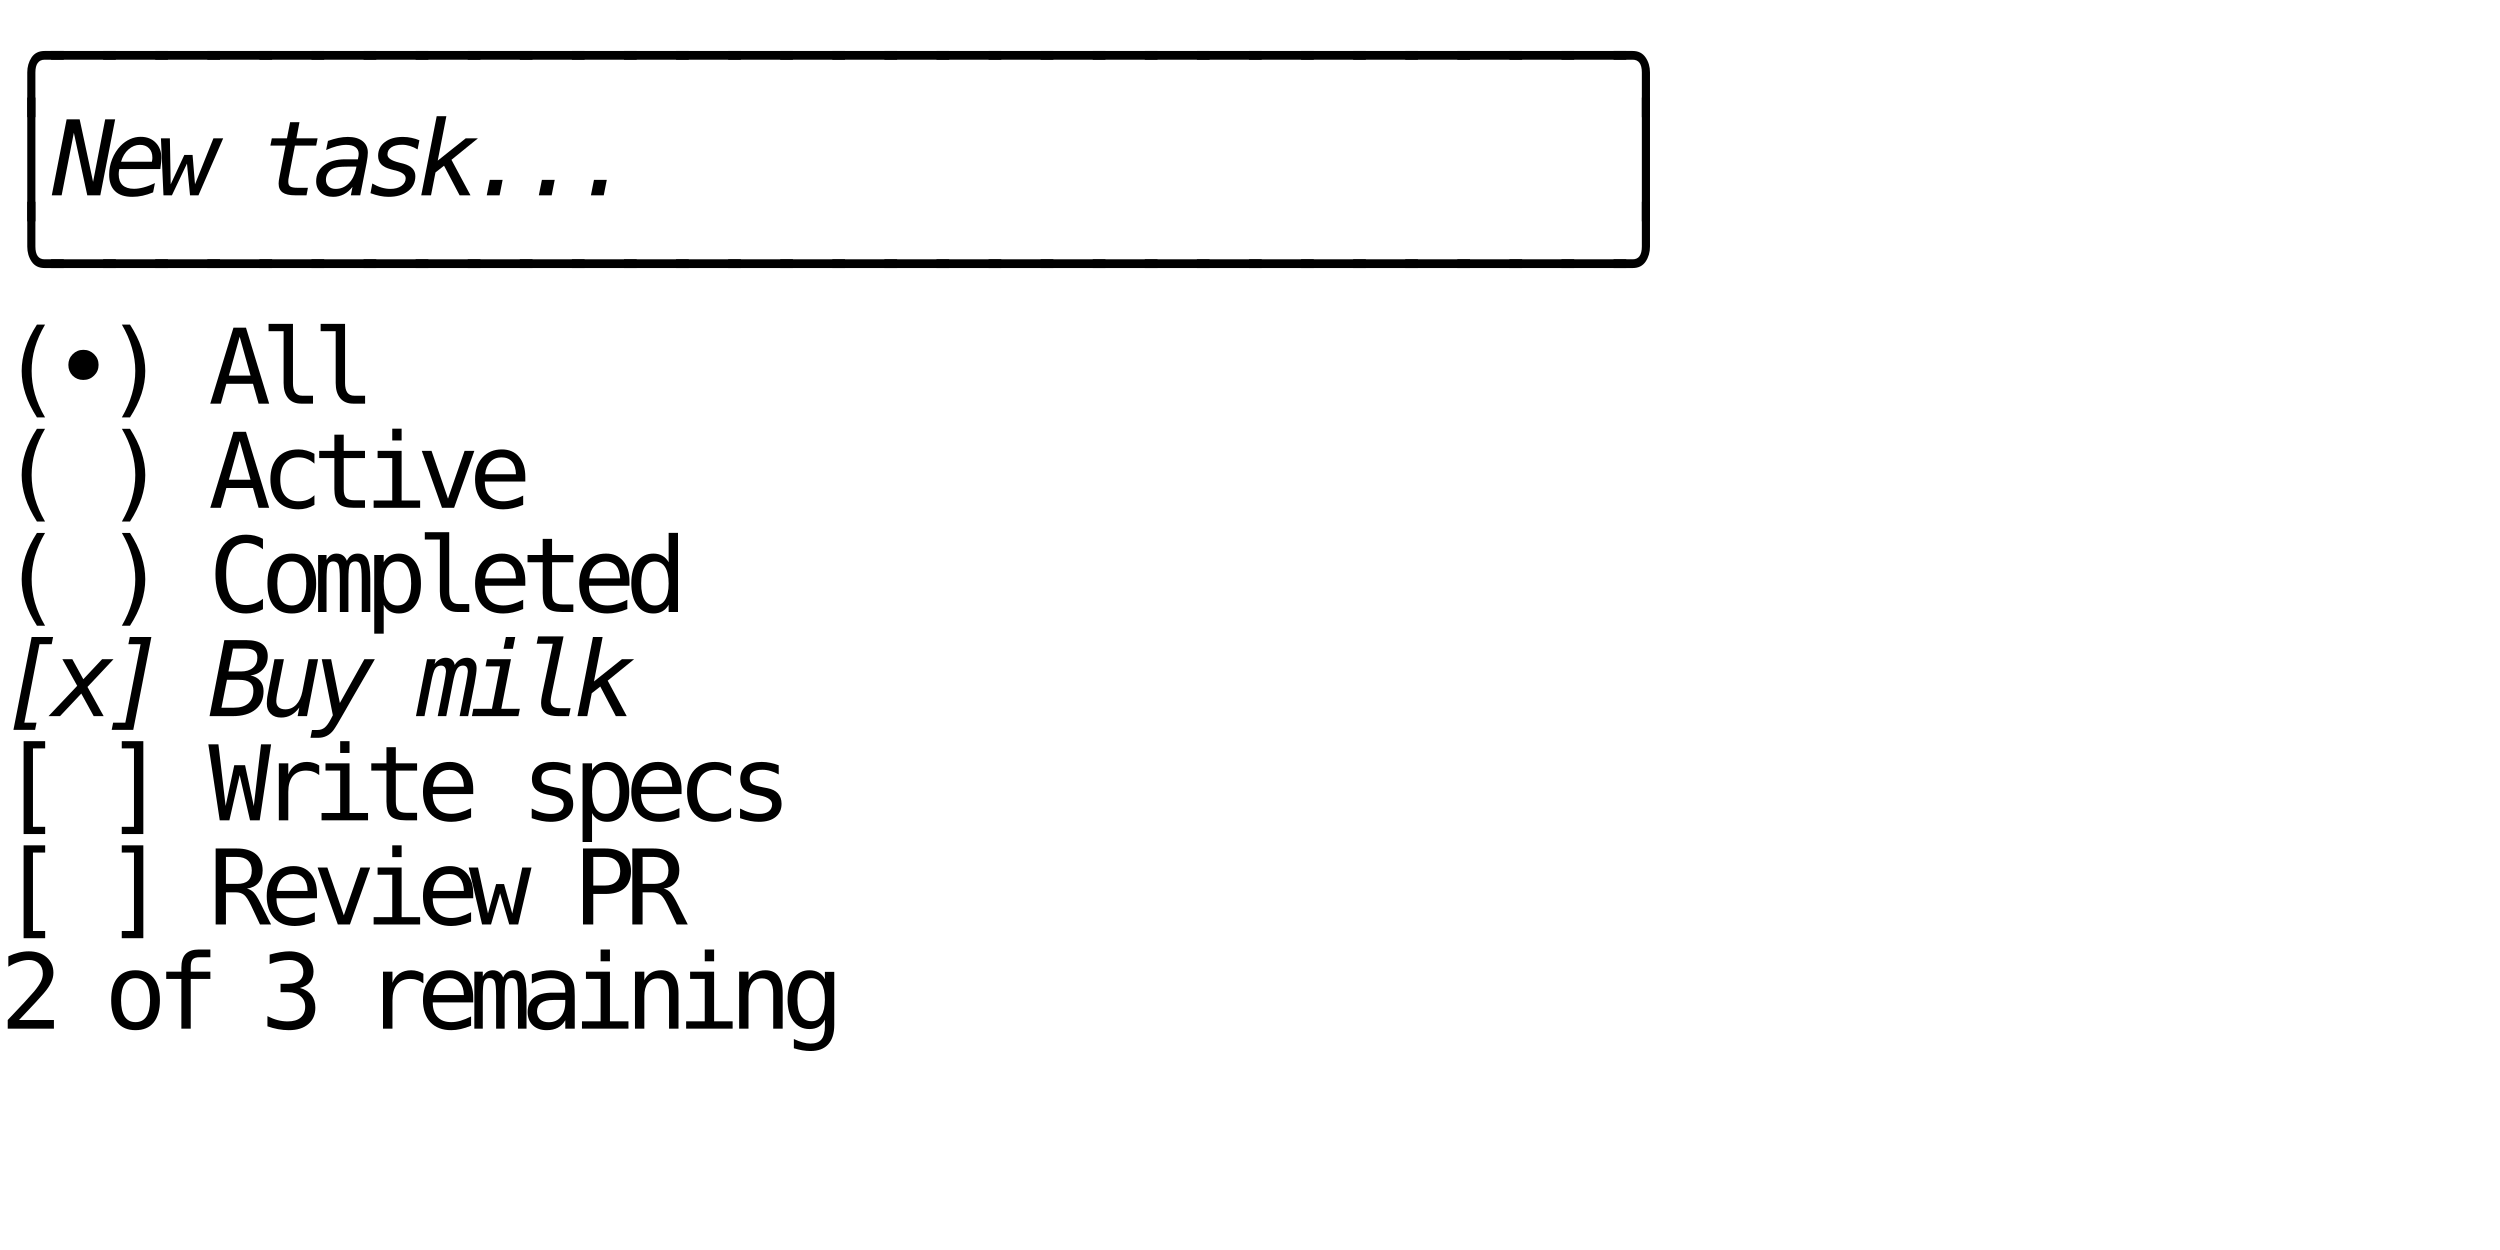
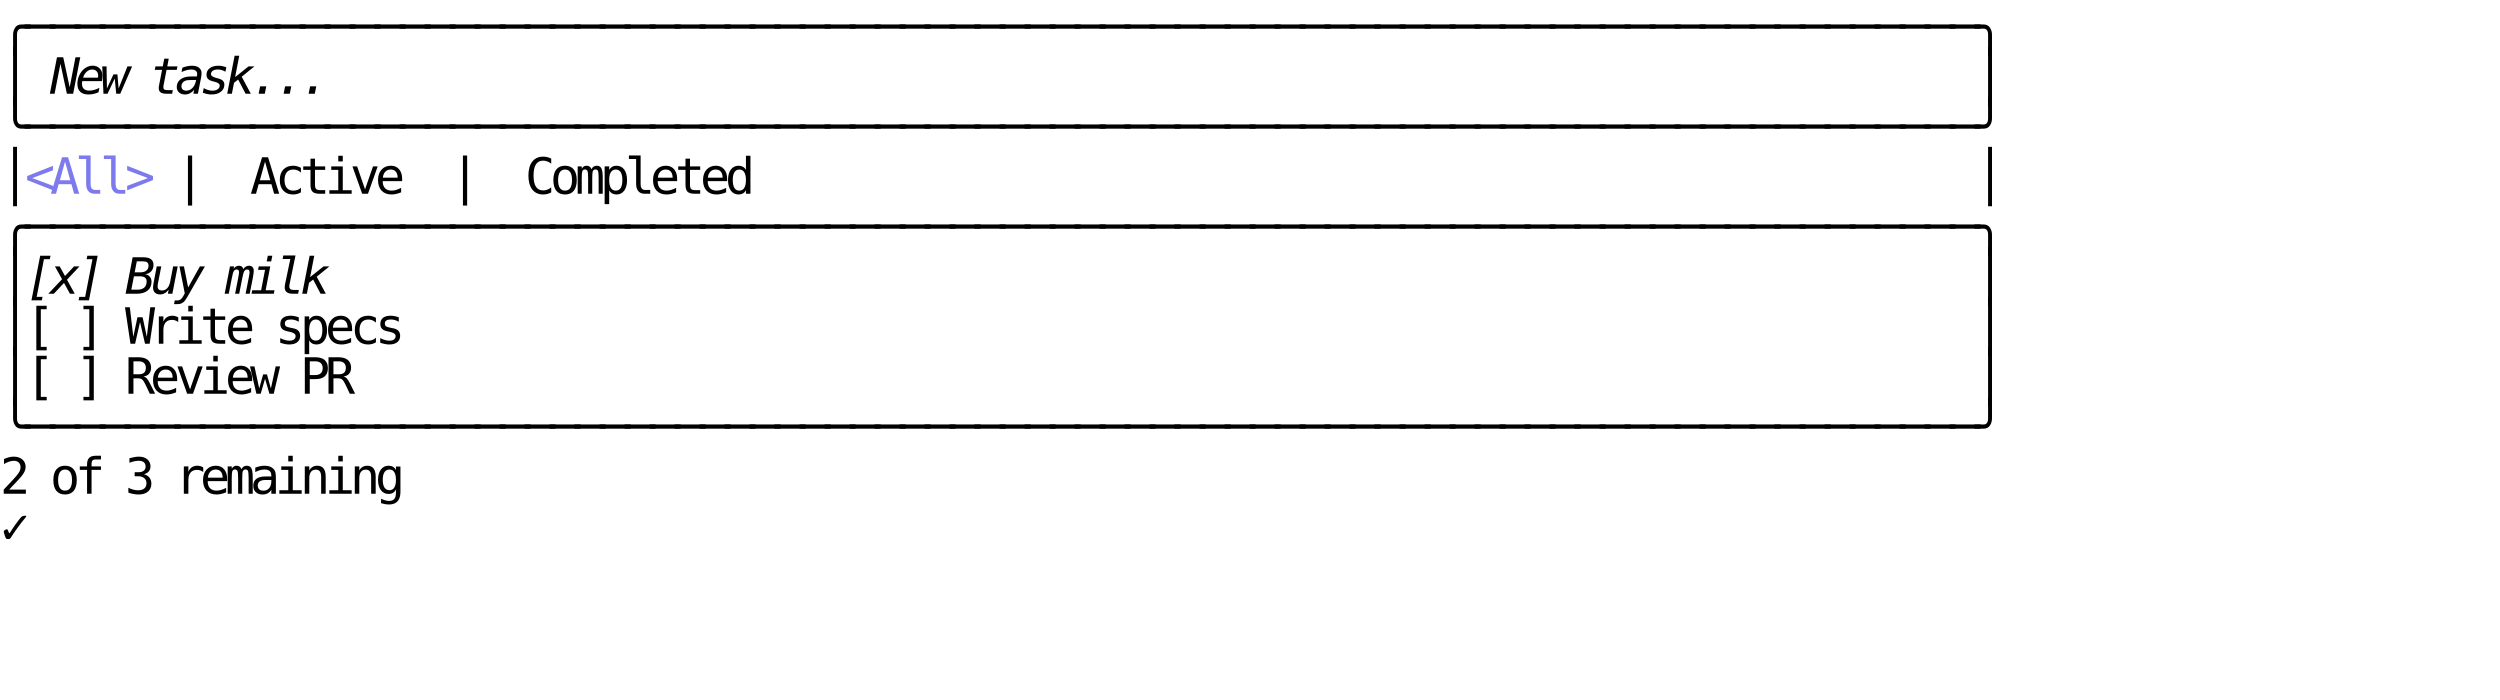
- <svg xmlns="http://www.w3.org/2000/svg" width="384" height="192" viewBox="0 0 384 192" font-family="monospace" font-size="16">
+ <svg xmlns="http://www.w3.org/2000/svg" width="800" height="224" viewBox="0 0 800 224" font-family="monospace" font-size="16">
  <text id="t-0-0" x="0" y="14" style="fill:currentColor">╭</text>
  <text id="t-0-1" x="8" y="14" style="fill:currentColor">─</text>
  <text id="t-0-2" x="16" y="14" style="fill:currentColor">─</text>
  <text id="t-0-3" x="24" y="14" style="fill:currentColor">─</text>
  <text id="t-0-4" x="32" y="14" style="fill:currentColor">─</text>
  <text id="t-0-5" x="40" y="14" style="fill:currentColor">─</text>
  <text id="t-0-6" x="48" y="14" style="fill:currentColor">─</text>
  <text id="t-0-7" x="56" y="14" style="fill:currentColor">─</text>
  <text id="t-0-8" x="64" y="14" style="fill:currentColor">─</text>
  <text id="t-0-9" x="72" y="14" style="fill:currentColor">─</text>
  <text id="t-0-10" x="80" y="14" style="fill:currentColor">─</text>
  <text id="t-0-11" x="88" y="14" style="fill:currentColor">─</text>
  <text id="t-0-12" x="96" y="14" style="fill:currentColor">─</text>
  <text id="t-0-13" x="104" y="14" style="fill:currentColor">─</text>
  <text id="t-0-14" x="112" y="14" style="fill:currentColor">─</text>
  <text id="t-0-15" x="120" y="14" style="fill:currentColor">─</text>
  <text id="t-0-16" x="128" y="14" style="fill:currentColor">─</text>
  <text id="t-0-17" x="136" y="14" style="fill:currentColor">─</text>
  <text id="t-0-18" x="144" y="14" style="fill:currentColor">─</text>
  <text id="t-0-19" x="152" y="14" style="fill:currentColor">─</text>
  <text id="t-0-20" x="160" y="14" style="fill:currentColor">─</text>
  <text id="t-0-21" x="168" y="14" style="fill:currentColor">─</text>
  <text id="t-0-22" x="176" y="14" style="fill:currentColor">─</text>
  <text id="t-0-23" x="184" y="14" style="fill:currentColor">─</text>
  <text id="t-0-24" x="192" y="14" style="fill:currentColor">─</text>
  <text id="t-0-25" x="200" y="14" style="fill:currentColor">─</text>
  <text id="t-0-26" x="208" y="14" style="fill:currentColor">─</text>
  <text id="t-0-27" x="216" y="14" style="fill:currentColor">─</text>
  <text id="t-0-28" x="224" y="14" style="fill:currentColor">─</text>
  <text id="t-0-29" x="232" y="14" style="fill:currentColor">─</text>
  <text id="t-0-30" x="240" y="14" style="fill:currentColor">─</text>
-   <text id="t-0-31" x="248" y="14" style="fill:currentColor">╮</text>
+   <text id="t-0-31" x="248" y="14" style="fill:currentColor">─</text>
+   <text id="t-0-32" x="256" y="14" style="fill:currentColor">─</text>
+   <text id="t-0-33" x="264" y="14" style="fill:currentColor">─</text>
+   <text id="t-0-34" x="272" y="14" style="fill:currentColor">─</text>
+   <text id="t-0-35" x="280" y="14" style="fill:currentColor">─</text>
+   <text id="t-0-36" x="288" y="14" style="fill:currentColor">─</text>
+   <text id="t-0-37" x="296" y="14" style="fill:currentColor">─</text>
+   <text id="t-0-38" x="304" y="14" style="fill:currentColor">─</text>
+   <text id="t-0-39" x="312" y="14" style="fill:currentColor">─</text>
+   <text id="t-0-40" x="320" y="14" style="fill:currentColor">─</text>
+   <text id="t-0-41" x="328" y="14" style="fill:currentColor">─</text>
+   <text id="t-0-42" x="336" y="14" style="fill:currentColor">─</text>
+   <text id="t-0-43" x="344" y="14" style="fill:currentColor">─</text>
+   <text id="t-0-44" x="352" y="14" style="fill:currentColor">─</text>
+   <text id="t-0-45" x="360" y="14" style="fill:currentColor">─</text>
+   <text id="t-0-46" x="368" y="14" style="fill:currentColor">─</text>
+   <text id="t-0-47" x="376" y="14" style="fill:currentColor">─</text>
+   <text id="t-0-48" x="384" y="14" style="fill:currentColor">─</text>
+   <text id="t-0-49" x="392" y="14" style="fill:currentColor">─</text>
+   <text id="t-0-50" x="400" y="14" style="fill:currentColor">─</text>
+   <text id="t-0-51" x="408" y="14" style="fill:currentColor">─</text>
+   <text id="t-0-52" x="416" y="14" style="fill:currentColor">─</text>
+   <text id="t-0-53" x="424" y="14" style="fill:currentColor">─</text>
+   <text id="t-0-54" x="432" y="14" style="fill:currentColor">─</text>
+   <text id="t-0-55" x="440" y="14" style="fill:currentColor">─</text>
+   <text id="t-0-56" x="448" y="14" style="fill:currentColor">─</text>
+   <text id="t-0-57" x="456" y="14" style="fill:currentColor">─</text>
+   <text id="t-0-58" x="464" y="14" style="fill:currentColor">─</text>
+   <text id="t-0-59" x="472" y="14" style="fill:currentColor">─</text>
+   <text id="t-0-60" x="480" y="14" style="fill:currentColor">─</text>
+   <text id="t-0-61" x="488" y="14" style="fill:currentColor">─</text>
+   <text id="t-0-62" x="496" y="14" style="fill:currentColor">─</text>
+   <text id="t-0-63" x="504" y="14" style="fill:currentColor">─</text>
+   <text id="t-0-64" x="512" y="14" style="fill:currentColor">─</text>
+   <text id="t-0-65" x="520" y="14" style="fill:currentColor">─</text>
+   <text id="t-0-66" x="528" y="14" style="fill:currentColor">─</text>
+   <text id="t-0-67" x="536" y="14" style="fill:currentColor">─</text>
+   <text id="t-0-68" x="544" y="14" style="fill:currentColor">─</text>
+   <text id="t-0-69" x="552" y="14" style="fill:currentColor">─</text>
+   <text id="t-0-70" x="560" y="14" style="fill:currentColor">─</text>
+   <text id="t-0-71" x="568" y="14" style="fill:currentColor">─</text>
+   <text id="t-0-72" x="576" y="14" style="fill:currentColor">─</text>
+   <text id="t-0-73" x="584" y="14" style="fill:currentColor">─</text>
+   <text id="t-0-74" x="592" y="14" style="fill:currentColor">─</text>
+   <text id="t-0-75" x="600" y="14" style="fill:currentColor">─</text>
+   <text id="t-0-76" x="608" y="14" style="fill:currentColor">─</text>
+   <text id="t-0-77" x="616" y="14" style="fill:currentColor">─</text>
+   <text id="t-0-78" x="624" y="14" style="fill:currentColor">─</text>
+   <text id="t-0-79" x="632" y="14" style="fill:currentColor">╮</text>
  <text id="t-1-0" x="0" y="30" style="fill:currentColor;font-style:italic">│</text>
-   <text id="t-1-1" x="8" y="30" style="fill:currentColor;font-style:italic">N</text>
-   <text id="t-1-2" x="16" y="30" style="fill:currentColor;font-style:italic">e</text>
-   <text id="t-1-3" x="24" y="30" style="fill:currentColor;font-style:italic">w</text>
-   <text id="t-1-5" x="40" y="30" style="fill:currentColor;font-style:italic">t</text>
-   <text id="t-1-6" x="48" y="30" style="fill:currentColor;font-style:italic">a</text>
-   <text id="t-1-7" x="56" y="30" style="fill:currentColor;font-style:italic">s</text>
-   <text id="t-1-8" x="64" y="30" style="fill:currentColor;font-style:italic">k</text>
-   <text id="t-1-9" x="72" y="30" style="fill:currentColor;font-style:italic">.</text>
+   <text id="t-1-2" x="16" y="30" style="fill:currentColor;font-style:italic">N</text>
+   <text id="t-1-3" x="24" y="30" style="fill:currentColor;font-style:italic">e</text>
+   <text id="t-1-4" x="32" y="30" style="fill:currentColor;font-style:italic">w</text>
+   <text id="t-1-6" x="48" y="30" style="fill:currentColor;font-style:italic">t</text>
+   <text id="t-1-7" x="56" y="30" style="fill:currentColor;font-style:italic">a</text>
+   <text id="t-1-8" x="64" y="30" style="fill:currentColor;font-style:italic">s</text>
+   <text id="t-1-9" x="72" y="30" style="fill:currentColor;font-style:italic">k</text>
  <text id="t-1-10" x="80" y="30" style="fill:currentColor;font-style:italic">.</text>
  <text id="t-1-11" x="88" y="30" style="fill:currentColor;font-style:italic">.</text>
-   <text id="t-1-31" x="248" y="30" style="fill:currentColor;font-style:italic">│</text>
+   <text id="t-1-12" x="96" y="30" style="fill:currentColor;font-style:italic">.</text>
+   <text id="t-1-79" x="632" y="30" style="fill:currentColor;font-style:italic">│</text>
  <text id="t-2-0" x="0" y="46" style="fill:currentColor">╰</text>
  <text id="t-2-1" x="8" y="46" style="fill:currentColor">─</text>
  <text id="t-2-2" x="16" y="46" style="fill:currentColor">─</text>
  <text id="t-2-3" x="24" y="46" style="fill:currentColor">─</text>
  <text id="t-2-4" x="32" y="46" style="fill:currentColor">─</text>
  <text id="t-2-5" x="40" y="46" style="fill:currentColor">─</text>
  <text id="t-2-6" x="48" y="46" style="fill:currentColor">─</text>
  <text id="t-2-7" x="56" y="46" style="fill:currentColor">─</text>
  <text id="t-2-8" x="64" y="46" style="fill:currentColor">─</text>
  <text id="t-2-9" x="72" y="46" style="fill:currentColor">─</text>
  <text id="t-2-10" x="80" y="46" style="fill:currentColor">─</text>
  <text id="t-2-11" x="88" y="46" style="fill:currentColor">─</text>
  <text id="t-2-12" x="96" y="46" style="fill:currentColor">─</text>
  <text id="t-2-13" x="104" y="46" style="fill:currentColor">─</text>
  <text id="t-2-14" x="112" y="46" style="fill:currentColor">─</text>
  <text id="t-2-15" x="120" y="46" style="fill:currentColor">─</text>
  <text id="t-2-16" x="128" y="46" style="fill:currentColor">─</text>
  <text id="t-2-17" x="136" y="46" style="fill:currentColor">─</text>
  <text id="t-2-18" x="144" y="46" style="fill:currentColor">─</text>
  <text id="t-2-19" x="152" y="46" style="fill:currentColor">─</text>
  <text id="t-2-20" x="160" y="46" style="fill:currentColor">─</text>
  <text id="t-2-21" x="168" y="46" style="fill:currentColor">─</text>
  <text id="t-2-22" x="176" y="46" style="fill:currentColor">─</text>
  <text id="t-2-23" x="184" y="46" style="fill:currentColor">─</text>
  <text id="t-2-24" x="192" y="46" style="fill:currentColor">─</text>
  <text id="t-2-25" x="200" y="46" style="fill:currentColor">─</text>
  <text id="t-2-26" x="208" y="46" style="fill:currentColor">─</text>
  <text id="t-2-27" x="216" y="46" style="fill:currentColor">─</text>
  <text id="t-2-28" x="224" y="46" style="fill:currentColor">─</text>
  <text id="t-2-29" x="232" y="46" style="fill:currentColor">─</text>
  <text id="t-2-30" x="240" y="46" style="fill:currentColor">─</text>
-   <text id="t-2-31" x="248" y="46" style="fill:currentColor">╯</text>
-   <text id="t-3-0" x="0" y="62" style="fill:currentColor">(</text>
-   <text id="t-3-1" x="8" y="62" style="fill:currentColor">•</text>
-   <text id="t-3-2" x="16" y="62" style="fill:currentColor">)</text>
-   <text id="t-3-4" x="32" y="62" style="fill:currentColor">A</text>
-   <text id="t-3-5" x="40" y="62" style="fill:currentColor">l</text>
-   <text id="t-3-6" x="48" y="62" style="fill:currentColor">l</text>
-   <text id="t-4-0" x="0" y="78" style="fill:currentColor">(</text>
-   <text id="t-4-2" x="16" y="78" style="fill:currentColor">)</text>
-   <text id="t-4-4" x="32" y="78" style="fill:currentColor">A</text>
-   <text id="t-4-5" x="40" y="78" style="fill:currentColor">c</text>
-   <text id="t-4-6" x="48" y="78" style="fill:currentColor">t</text>
-   <text id="t-4-7" x="56" y="78" style="fill:currentColor">i</text>
-   <text id="t-4-8" x="64" y="78" style="fill:currentColor">v</text>
-   <text id="t-4-9" x="72" y="78" style="fill:currentColor">e</text>
-   <text id="t-5-0" x="0" y="94" style="fill:currentColor">(</text>
-   <text id="t-5-2" x="16" y="94" style="fill:currentColor">)</text>
-   <text id="t-5-4" x="32" y="94" style="fill:currentColor">C</text>
-   <text id="t-5-5" x="40" y="94" style="fill:currentColor">o</text>
-   <text id="t-5-6" x="48" y="94" style="fill:currentColor">m</text>
-   <text id="t-5-7" x="56" y="94" style="fill:currentColor">p</text>
-   <text id="t-5-8" x="64" y="94" style="fill:currentColor">l</text>
-   <text id="t-5-9" x="72" y="94" style="fill:currentColor">e</text>
-   <text id="t-5-10" x="80" y="94" style="fill:currentColor">t</text>
-   <text id="t-5-11" x="88" y="94" style="fill:currentColor">e</text>
-   <text id="t-5-12" x="96" y="94" style="fill:currentColor">d</text>
-   <text id="t-6-0" x="0" y="110" style="fill:currentColor;font-style:italic">[</text>
-   <text id="t-6-1" x="8" y="110" style="fill:currentColor;font-style:italic">x</text>
-   <text id="t-6-2" x="16" y="110" style="fill:currentColor;font-style:italic">]</text>
-   <text id="t-6-4" x="32" y="110" style="fill:currentColor;font-style:italic">B</text>
-   <text id="t-6-5" x="40" y="110" style="fill:currentColor;font-style:italic">u</text>
-   <text id="t-6-6" x="48" y="110" style="fill:currentColor;font-style:italic">y</text>
-   <text id="t-6-8" x="64" y="110" style="fill:currentColor;font-style:italic">m</text>
-   <text id="t-6-9" x="72" y="110" style="fill:currentColor;font-style:italic">i</text>
-   <text id="t-6-10" x="80" y="110" style="fill:currentColor;font-style:italic">l</text>
-   <text id="t-6-11" x="88" y="110" style="fill:currentColor;font-style:italic">k</text>
-   <text id="t-7-0" x="0" y="126" style="fill:currentColor">[</text>
-   <text id="t-7-2" x="16" y="126" style="fill:currentColor">]</text>
-   <text id="t-7-4" x="32" y="126" style="fill:currentColor">W</text>
-   <text id="t-7-5" x="40" y="126" style="fill:currentColor">r</text>
-   <text id="t-7-6" x="48" y="126" style="fill:currentColor">i</text>
-   <text id="t-7-7" x="56" y="126" style="fill:currentColor">t</text>
-   <text id="t-7-8" x="64" y="126" style="fill:currentColor">e</text>
-   <text id="t-7-10" x="80" y="126" style="fill:currentColor">s</text>
-   <text id="t-7-11" x="88" y="126" style="fill:currentColor">p</text>
-   <text id="t-7-12" x="96" y="126" style="fill:currentColor">e</text>
-   <text id="t-7-13" x="104" y="126" style="fill:currentColor">c</text>
-   <text id="t-7-14" x="112" y="126" style="fill:currentColor">s</text>
-   <text id="t-8-0" x="0" y="142" style="fill:currentColor">[</text>
-   <text id="t-8-2" x="16" y="142" style="fill:currentColor">]</text>
-   <text id="t-8-4" x="32" y="142" style="fill:currentColor">R</text>
-   <text id="t-8-5" x="40" y="142" style="fill:currentColor">e</text>
-   <text id="t-8-6" x="48" y="142" style="fill:currentColor">v</text>
-   <text id="t-8-7" x="56" y="142" style="fill:currentColor">i</text>
-   <text id="t-8-8" x="64" y="142" style="fill:currentColor">e</text>
-   <text id="t-8-9" x="72" y="142" style="fill:currentColor">w</text>
-   <text id="t-8-11" x="88" y="142" style="fill:currentColor">P</text>
-   <text id="t-8-12" x="96" y="142" style="fill:currentColor">R</text>
+   <text id="t-2-31" x="248" y="46" style="fill:currentColor">─</text>
+   <text id="t-2-32" x="256" y="46" style="fill:currentColor">─</text>
+   <text id="t-2-33" x="264" y="46" style="fill:currentColor">─</text>
+   <text id="t-2-34" x="272" y="46" style="fill:currentColor">─</text>
+   <text id="t-2-35" x="280" y="46" style="fill:currentColor">─</text>
+   <text id="t-2-36" x="288" y="46" style="fill:currentColor">─</text>
+   <text id="t-2-37" x="296" y="46" style="fill:currentColor">─</text>
+   <text id="t-2-38" x="304" y="46" style="fill:currentColor">─</text>
+   <text id="t-2-39" x="312" y="46" style="fill:currentColor">─</text>
+   <text id="t-2-40" x="320" y="46" style="fill:currentColor">─</text>
+   <text id="t-2-41" x="328" y="46" style="fill:currentColor">─</text>
+   <text id="t-2-42" x="336" y="46" style="fill:currentColor">─</text>
+   <text id="t-2-43" x="344" y="46" style="fill:currentColor">─</text>
+   <text id="t-2-44" x="352" y="46" style="fill:currentColor">─</text>
+   <text id="t-2-45" x="360" y="46" style="fill:currentColor">─</text>
+   <text id="t-2-46" x="368" y="46" style="fill:currentColor">─</text>
+   <text id="t-2-47" x="376" y="46" style="fill:currentColor">─</text>
+   <text id="t-2-48" x="384" y="46" style="fill:currentColor">─</text>
+   <text id="t-2-49" x="392" y="46" style="fill:currentColor">─</text>
+   <text id="t-2-50" x="400" y="46" style="fill:currentColor">─</text>
+   <text id="t-2-51" x="408" y="46" style="fill:currentColor">─</text>
+   <text id="t-2-52" x="416" y="46" style="fill:currentColor">─</text>
+   <text id="t-2-53" x="424" y="46" style="fill:currentColor">─</text>
+   <text id="t-2-54" x="432" y="46" style="fill:currentColor">─</text>
+   <text id="t-2-55" x="440" y="46" style="fill:currentColor">─</text>
+   <text id="t-2-56" x="448" y="46" style="fill:currentColor">─</text>
+   <text id="t-2-57" x="456" y="46" style="fill:currentColor">─</text>
+   <text id="t-2-58" x="464" y="46" style="fill:currentColor">─</text>
+   <text id="t-2-59" x="472" y="46" style="fill:currentColor">─</text>
+   <text id="t-2-60" x="480" y="46" style="fill:currentColor">─</text>
+   <text id="t-2-61" x="488" y="46" style="fill:currentColor">─</text>
+   <text id="t-2-62" x="496" y="46" style="fill:currentColor">─</text>
+   <text id="t-2-63" x="504" y="46" style="fill:currentColor">─</text>
+   <text id="t-2-64" x="512" y="46" style="fill:currentColor">─</text>
+   <text id="t-2-65" x="520" y="46" style="fill:currentColor">─</text>
+   <text id="t-2-66" x="528" y="46" style="fill:currentColor">─</text>
+   <text id="t-2-67" x="536" y="46" style="fill:currentColor">─</text>
+   <text id="t-2-68" x="544" y="46" style="fill:currentColor">─</text>
+   <text id="t-2-69" x="552" y="46" style="fill:currentColor">─</text>
+   <text id="t-2-70" x="560" y="46" style="fill:currentColor">─</text>
+   <text id="t-2-71" x="568" y="46" style="fill:currentColor">─</text>
+   <text id="t-2-72" x="576" y="46" style="fill:currentColor">─</text>
+   <text id="t-2-73" x="584" y="46" style="fill:currentColor">─</text>
+   <text id="t-2-74" x="592" y="46" style="fill:currentColor">─</text>
+   <text id="t-2-75" x="600" y="46" style="fill:currentColor">─</text>
+   <text id="t-2-76" x="608" y="46" style="fill:currentColor">─</text>
+   <text id="t-2-77" x="616" y="46" style="fill:currentColor">─</text>
+   <text id="t-2-78" x="624" y="46" style="fill:currentColor">─</text>
+   <text id="t-2-79" x="632" y="46" style="fill:currentColor">╯</text>
+   <text id="t-3-0" x="0" y="62" style="fill:currentColor">│</text>
+   <text id="t-3-1" x="8" y="62" style="fill:#7C7AED">&lt;</text>
+   <text id="t-3-2" x="16" y="62" style="fill:#7C7AED">A</text>
+   <text id="t-3-3" x="24" y="62" style="fill:#7C7AED">l</text>
+   <text id="t-3-4" x="32" y="62" style="fill:#7C7AED">l</text>
+   <text id="t-3-5" x="40" y="62" style="fill:#7C7AED">&gt;</text>
+   <text id="t-3-7" x="56" y="62" style="fill:currentColor">|</text>
+   <text id="t-3-10" x="80" y="62" style="fill:currentColor">A</text>
+   <text id="t-3-11" x="88" y="62" style="fill:currentColor">c</text>
+   <text id="t-3-12" x="96" y="62" style="fill:currentColor">t</text>
+   <text id="t-3-13" x="104" y="62" style="fill:currentColor">i</text>
+   <text id="t-3-14" x="112" y="62" style="fill:currentColor">v</text>
+   <text id="t-3-15" x="120" y="62" style="fill:currentColor">e</text>
+   <text id="t-3-18" x="144" y="62" style="fill:currentColor">|</text>
+   <text id="t-3-21" x="168" y="62" style="fill:currentColor">C</text>
+   <text id="t-3-22" x="176" y="62" style="fill:currentColor">o</text>
+   <text id="t-3-23" x="184" y="62" style="fill:currentColor">m</text>
+   <text id="t-3-24" x="192" y="62" style="fill:currentColor">p</text>
+   <text id="t-3-25" x="200" y="62" style="fill:currentColor">l</text>
+   <text id="t-3-26" x="208" y="62" style="fill:currentColor">e</text>
+   <text id="t-3-27" x="216" y="62" style="fill:currentColor">t</text>
+   <text id="t-3-28" x="224" y="62" style="fill:currentColor">e</text>
+   <text id="t-3-29" x="232" y="62" style="fill:currentColor">d</text>
+   <text id="t-3-79" x="632" y="62" style="fill:currentColor">│</text>
+   <text id="t-4-0" x="0" y="78" style="fill:currentColor">╭</text>
+   <text id="t-4-1" x="8" y="78" style="fill:currentColor">─</text>
+   <text id="t-4-2" x="16" y="78" style="fill:currentColor">─</text>
+   <text id="t-4-3" x="24" y="78" style="fill:currentColor">─</text>
+   <text id="t-4-4" x="32" y="78" style="fill:currentColor">─</text>
+   <text id="t-4-5" x="40" y="78" style="fill:currentColor">─</text>
+   <text id="t-4-6" x="48" y="78" style="fill:currentColor">─</text>
+   <text id="t-4-7" x="56" y="78" style="fill:currentColor">─</text>
+   <text id="t-4-8" x="64" y="78" style="fill:currentColor">─</text>
+   <text id="t-4-9" x="72" y="78" style="fill:currentColor">─</text>
+   <text id="t-4-10" x="80" y="78" style="fill:currentColor">─</text>
+   <text id="t-4-11" x="88" y="78" style="fill:currentColor">─</text>
+   <text id="t-4-12" x="96" y="78" style="fill:currentColor">─</text>
+   <text id="t-4-13" x="104" y="78" style="fill:currentColor">─</text>
+   <text id="t-4-14" x="112" y="78" style="fill:currentColor">─</text>
+   <text id="t-4-15" x="120" y="78" style="fill:currentColor">─</text>
+   <text id="t-4-16" x="128" y="78" style="fill:currentColor">─</text>
+   <text id="t-4-17" x="136" y="78" style="fill:currentColor">─</text>
+   <text id="t-4-18" x="144" y="78" style="fill:currentColor">─</text>
+   <text id="t-4-19" x="152" y="78" style="fill:currentColor">─</text>
+   <text id="t-4-20" x="160" y="78" style="fill:currentColor">─</text>
+   <text id="t-4-21" x="168" y="78" style="fill:currentColor">─</text>
+   <text id="t-4-22" x="176" y="78" style="fill:currentColor">─</text>
+   <text id="t-4-23" x="184" y="78" style="fill:currentColor">─</text>
+   <text id="t-4-24" x="192" y="78" style="fill:currentColor">─</text>
+   <text id="t-4-25" x="200" y="78" style="fill:currentColor">─</text>
+   <text id="t-4-26" x="208" y="78" style="fill:currentColor">─</text>
+   <text id="t-4-27" x="216" y="78" style="fill:currentColor">─</text>
+   <text id="t-4-28" x="224" y="78" style="fill:currentColor">─</text>
+   <text id="t-4-29" x="232" y="78" style="fill:currentColor">─</text>
+   <text id="t-4-30" x="240" y="78" style="fill:currentColor">─</text>
+   <text id="t-4-31" x="248" y="78" style="fill:currentColor">─</text>
+   <text id="t-4-32" x="256" y="78" style="fill:currentColor">─</text>
+   <text id="t-4-33" x="264" y="78" style="fill:currentColor">─</text>
+   <text id="t-4-34" x="272" y="78" style="fill:currentColor">─</text>
+   <text id="t-4-35" x="280" y="78" style="fill:currentColor">─</text>
+   <text id="t-4-36" x="288" y="78" style="fill:currentColor">─</text>
+   <text id="t-4-37" x="296" y="78" style="fill:currentColor">─</text>
+   <text id="t-4-38" x="304" y="78" style="fill:currentColor">─</text>
+   <text id="t-4-39" x="312" y="78" style="fill:currentColor">─</text>
+   <text id="t-4-40" x="320" y="78" style="fill:currentColor">─</text>
+   <text id="t-4-41" x="328" y="78" style="fill:currentColor">─</text>
+   <text id="t-4-42" x="336" y="78" style="fill:currentColor">─</text>
+   <text id="t-4-43" x="344" y="78" style="fill:currentColor">─</text>
+   <text id="t-4-44" x="352" y="78" style="fill:currentColor">─</text>
+   <text id="t-4-45" x="360" y="78" style="fill:currentColor">─</text>
+   <text id="t-4-46" x="368" y="78" style="fill:currentColor">─</text>
+   <text id="t-4-47" x="376" y="78" style="fill:currentColor">─</text>
+   <text id="t-4-48" x="384" y="78" style="fill:currentColor">─</text>
+   <text id="t-4-49" x="392" y="78" style="fill:currentColor">─</text>
+   <text id="t-4-50" x="400" y="78" style="fill:currentColor">─</text>
+   <text id="t-4-51" x="408" y="78" style="fill:currentColor">─</text>
+   <text id="t-4-52" x="416" y="78" style="fill:currentColor">─</text>
+   <text id="t-4-53" x="424" y="78" style="fill:currentColor">─</text>
+   <text id="t-4-54" x="432" y="78" style="fill:currentColor">─</text>
+   <text id="t-4-55" x="440" y="78" style="fill:currentColor">─</text>
+   <text id="t-4-56" x="448" y="78" style="fill:currentColor">─</text>
+   <text id="t-4-57" x="456" y="78" style="fill:currentColor">─</text>
+   <text id="t-4-58" x="464" y="78" style="fill:currentColor">─</text>
+   <text id="t-4-59" x="472" y="78" style="fill:currentColor">─</text>
+   <text id="t-4-60" x="480" y="78" style="fill:currentColor">─</text>
+   <text id="t-4-61" x="488" y="78" style="fill:currentColor">─</text>
+   <text id="t-4-62" x="496" y="78" style="fill:currentColor">─</text>
+   <text id="t-4-63" x="504" y="78" style="fill:currentColor">─</text>
+   <text id="t-4-64" x="512" y="78" style="fill:currentColor">─</text>
+   <text id="t-4-65" x="520" y="78" style="fill:currentColor">─</text>
+   <text id="t-4-66" x="528" y="78" style="fill:currentColor">─</text>
+   <text id="t-4-67" x="536" y="78" style="fill:currentColor">─</text>
+   <text id="t-4-68" x="544" y="78" style="fill:currentColor">─</text>
+   <text id="t-4-69" x="552" y="78" style="fill:currentColor">─</text>
+   <text id="t-4-70" x="560" y="78" style="fill:currentColor">─</text>
+   <text id="t-4-71" x="568" y="78" style="fill:currentColor">─</text>
+   <text id="t-4-72" x="576" y="78" style="fill:currentColor">─</text>
+   <text id="t-4-73" x="584" y="78" style="fill:currentColor">─</text>
+   <text id="t-4-74" x="592" y="78" style="fill:currentColor">─</text>
+   <text id="t-4-75" x="600" y="78" style="fill:currentColor">─</text>
+   <text id="t-4-76" x="608" y="78" style="fill:currentColor">─</text>
+   <text id="t-4-77" x="616" y="78" style="fill:currentColor">─</text>
+   <text id="t-4-78" x="624" y="78" style="fill:currentColor">─</text>
+   <text id="t-4-79" x="632" y="78" style="fill:currentColor">╮</text>
+   <text id="t-5-0" x="0" y="94" style="fill:currentColor;font-style:italic">│</text>
+   <text id="t-5-1" x="8" y="94" style="fill:currentColor;font-style:italic">[</text>
+   <text id="t-5-2" x="16" y="94" style="fill:currentColor;font-style:italic">x</text>
+   <text id="t-5-3" x="24" y="94" style="fill:currentColor;font-style:italic">]</text>
+   <text id="t-5-5" x="40" y="94" style="fill:currentColor;font-style:italic">B</text>
+   <text id="t-5-6" x="48" y="94" style="fill:currentColor;font-style:italic">u</text>
+   <text id="t-5-7" x="56" y="94" style="fill:currentColor;font-style:italic">y</text>
+   <text id="t-5-9" x="72" y="94" style="fill:currentColor;font-style:italic">m</text>
+   <text id="t-5-10" x="80" y="94" style="fill:currentColor;font-style:italic">i</text>
+   <text id="t-5-11" x="88" y="94" style="fill:currentColor;font-style:italic">l</text>
+   <text id="t-5-12" x="96" y="94" style="fill:currentColor;font-style:italic">k</text>
+   <text id="t-5-79" x="632" y="94" style="fill:currentColor;font-style:italic">│</text>
+   <text id="t-6-0" x="0" y="110" style="fill:currentColor">│</text>
+   <text id="t-6-1" x="8" y="110" style="fill:currentColor">[</text>
+   <text id="t-6-3" x="24" y="110" style="fill:currentColor">]</text>
+   <text id="t-6-5" x="40" y="110" style="fill:currentColor">W</text>
+   <text id="t-6-6" x="48" y="110" style="fill:currentColor">r</text>
+   <text id="t-6-7" x="56" y="110" style="fill:currentColor">i</text>
+   <text id="t-6-8" x="64" y="110" style="fill:currentColor">t</text>
+   <text id="t-6-9" x="72" y="110" style="fill:currentColor">e</text>
+   <text id="t-6-11" x="88" y="110" style="fill:currentColor">s</text>
+   <text id="t-6-12" x="96" y="110" style="fill:currentColor">p</text>
+   <text id="t-6-13" x="104" y="110" style="fill:currentColor">e</text>
+   <text id="t-6-14" x="112" y="110" style="fill:currentColor">c</text>
+   <text id="t-6-15" x="120" y="110" style="fill:currentColor">s</text>
+   <text id="t-6-79" x="632" y="110" style="fill:currentColor">│</text>
+   <text id="t-7-0" x="0" y="126" style="fill:currentColor">│</text>
+   <text id="t-7-1" x="8" y="126" style="fill:currentColor">[</text>
+   <text id="t-7-3" x="24" y="126" style="fill:currentColor">]</text>
+   <text id="t-7-5" x="40" y="126" style="fill:currentColor">R</text>
+   <text id="t-7-6" x="48" y="126" style="fill:currentColor">e</text>
+   <text id="t-7-7" x="56" y="126" style="fill:currentColor">v</text>
+   <text id="t-7-8" x="64" y="126" style="fill:currentColor">i</text>
+   <text id="t-7-9" x="72" y="126" style="fill:currentColor">e</text>
+   <text id="t-7-10" x="80" y="126" style="fill:currentColor">w</text>
+   <text id="t-7-12" x="96" y="126" style="fill:currentColor">P</text>
+   <text id="t-7-13" x="104" y="126" style="fill:currentColor">R</text>
+   <text id="t-7-79" x="632" y="126" style="fill:currentColor">│</text>
+   <text id="t-8-0" x="0" y="142" style="fill:currentColor">╰</text>
+   <text id="t-8-1" x="8" y="142" style="fill:currentColor">─</text>
+   <text id="t-8-2" x="16" y="142" style="fill:currentColor">─</text>
+   <text id="t-8-3" x="24" y="142" style="fill:currentColor">─</text>
+   <text id="t-8-4" x="32" y="142" style="fill:currentColor">─</text>
+   <text id="t-8-5" x="40" y="142" style="fill:currentColor">─</text>
+   <text id="t-8-6" x="48" y="142" style="fill:currentColor">─</text>
+   <text id="t-8-7" x="56" y="142" style="fill:currentColor">─</text>
+   <text id="t-8-8" x="64" y="142" style="fill:currentColor">─</text>
+   <text id="t-8-9" x="72" y="142" style="fill:currentColor">─</text>
+   <text id="t-8-10" x="80" y="142" style="fill:currentColor">─</text>
+   <text id="t-8-11" x="88" y="142" style="fill:currentColor">─</text>
+   <text id="t-8-12" x="96" y="142" style="fill:currentColor">─</text>
+   <text id="t-8-13" x="104" y="142" style="fill:currentColor">─</text>
+   <text id="t-8-14" x="112" y="142" style="fill:currentColor">─</text>
+   <text id="t-8-15" x="120" y="142" style="fill:currentColor">─</text>
+   <text id="t-8-16" x="128" y="142" style="fill:currentColor">─</text>
+   <text id="t-8-17" x="136" y="142" style="fill:currentColor">─</text>
+   <text id="t-8-18" x="144" y="142" style="fill:currentColor">─</text>
+   <text id="t-8-19" x="152" y="142" style="fill:currentColor">─</text>
+   <text id="t-8-20" x="160" y="142" style="fill:currentColor">─</text>
+   <text id="t-8-21" x="168" y="142" style="fill:currentColor">─</text>
+   <text id="t-8-22" x="176" y="142" style="fill:currentColor">─</text>
+   <text id="t-8-23" x="184" y="142" style="fill:currentColor">─</text>
+   <text id="t-8-24" x="192" y="142" style="fill:currentColor">─</text>
+   <text id="t-8-25" x="200" y="142" style="fill:currentColor">─</text>
+   <text id="t-8-26" x="208" y="142" style="fill:currentColor">─</text>
+   <text id="t-8-27" x="216" y="142" style="fill:currentColor">─</text>
+   <text id="t-8-28" x="224" y="142" style="fill:currentColor">─</text>
+   <text id="t-8-29" x="232" y="142" style="fill:currentColor">─</text>
+   <text id="t-8-30" x="240" y="142" style="fill:currentColor">─</text>
+   <text id="t-8-31" x="248" y="142" style="fill:currentColor">─</text>
+   <text id="t-8-32" x="256" y="142" style="fill:currentColor">─</text>
+   <text id="t-8-33" x="264" y="142" style="fill:currentColor">─</text>
+   <text id="t-8-34" x="272" y="142" style="fill:currentColor">─</text>
+   <text id="t-8-35" x="280" y="142" style="fill:currentColor">─</text>
+   <text id="t-8-36" x="288" y="142" style="fill:currentColor">─</text>
+   <text id="t-8-37" x="296" y="142" style="fill:currentColor">─</text>
+   <text id="t-8-38" x="304" y="142" style="fill:currentColor">─</text>
+   <text id="t-8-39" x="312" y="142" style="fill:currentColor">─</text>
+   <text id="t-8-40" x="320" y="142" style="fill:currentColor">─</text>
+   <text id="t-8-41" x="328" y="142" style="fill:currentColor">─</text>
+   <text id="t-8-42" x="336" y="142" style="fill:currentColor">─</text>
+   <text id="t-8-43" x="344" y="142" style="fill:currentColor">─</text>
+   <text id="t-8-44" x="352" y="142" style="fill:currentColor">─</text>
+   <text id="t-8-45" x="360" y="142" style="fill:currentColor">─</text>
+   <text id="t-8-46" x="368" y="142" style="fill:currentColor">─</text>
+   <text id="t-8-47" x="376" y="142" style="fill:currentColor">─</text>
+   <text id="t-8-48" x="384" y="142" style="fill:currentColor">─</text>
+   <text id="t-8-49" x="392" y="142" style="fill:currentColor">─</text>
+   <text id="t-8-50" x="400" y="142" style="fill:currentColor">─</text>
+   <text id="t-8-51" x="408" y="142" style="fill:currentColor">─</text>
+   <text id="t-8-52" x="416" y="142" style="fill:currentColor">─</text>
+   <text id="t-8-53" x="424" y="142" style="fill:currentColor">─</text>
+   <text id="t-8-54" x="432" y="142" style="fill:currentColor">─</text>
+   <text id="t-8-55" x="440" y="142" style="fill:currentColor">─</text>
+   <text id="t-8-56" x="448" y="142" style="fill:currentColor">─</text>
+   <text id="t-8-57" x="456" y="142" style="fill:currentColor">─</text>
+   <text id="t-8-58" x="464" y="142" style="fill:currentColor">─</text>
+   <text id="t-8-59" x="472" y="142" style="fill:currentColor">─</text>
+   <text id="t-8-60" x="480" y="142" style="fill:currentColor">─</text>
+   <text id="t-8-61" x="488" y="142" style="fill:currentColor">─</text>
+   <text id="t-8-62" x="496" y="142" style="fill:currentColor">─</text>
+   <text id="t-8-63" x="504" y="142" style="fill:currentColor">─</text>
+   <text id="t-8-64" x="512" y="142" style="fill:currentColor">─</text>
+   <text id="t-8-65" x="520" y="142" style="fill:currentColor">─</text>
+   <text id="t-8-66" x="528" y="142" style="fill:currentColor">─</text>
+   <text id="t-8-67" x="536" y="142" style="fill:currentColor">─</text>
+   <text id="t-8-68" x="544" y="142" style="fill:currentColor">─</text>
+   <text id="t-8-69" x="552" y="142" style="fill:currentColor">─</text>
+   <text id="t-8-70" x="560" y="142" style="fill:currentColor">─</text>
+   <text id="t-8-71" x="568" y="142" style="fill:currentColor">─</text>
+   <text id="t-8-72" x="576" y="142" style="fill:currentColor">─</text>
+   <text id="t-8-73" x="584" y="142" style="fill:currentColor">─</text>
+   <text id="t-8-74" x="592" y="142" style="fill:currentColor">─</text>
+   <text id="t-8-75" x="600" y="142" style="fill:currentColor">─</text>
+   <text id="t-8-76" x="608" y="142" style="fill:currentColor">─</text>
+   <text id="t-8-77" x="616" y="142" style="fill:currentColor">─</text>
+   <text id="t-8-78" x="624" y="142" style="fill:currentColor">─</text>
+   <text id="t-8-79" x="632" y="142" style="fill:currentColor">╯</text>
  <text id="t-9-0" x="0" y="158" style="fill:currentColor">2</text>
  <text id="t-9-2" x="16" y="158" style="fill:currentColor">o</text>
  <text id="t-9-3" x="24" y="158" style="fill:currentColor">f</text>
  <text id="t-9-5" x="40" y="158" style="fill:currentColor">3</text>
  <text id="t-9-7" x="56" y="158" style="fill:currentColor">r</text>
  <text id="t-9-8" x="64" y="158" style="fill:currentColor">e</text>
  <text id="t-9-9" x="72" y="158" style="fill:currentColor">m</text>
  <text id="t-9-10" x="80" y="158" style="fill:currentColor">a</text>
  <text id="t-9-11" x="88" y="158" style="fill:currentColor">i</text>
  <text id="t-9-12" x="96" y="158" style="fill:currentColor">n</text>
  <text id="t-9-13" x="104" y="158" style="fill:currentColor">i</text>
  <text id="t-9-14" x="112" y="158" style="fill:currentColor">n</text>
  <text id="t-9-15" x="120" y="158" style="fill:currentColor">g</text>
+   <text id="t-10-0" x="0" y="174" style="fill:currentColor">✓</text>
</svg>
